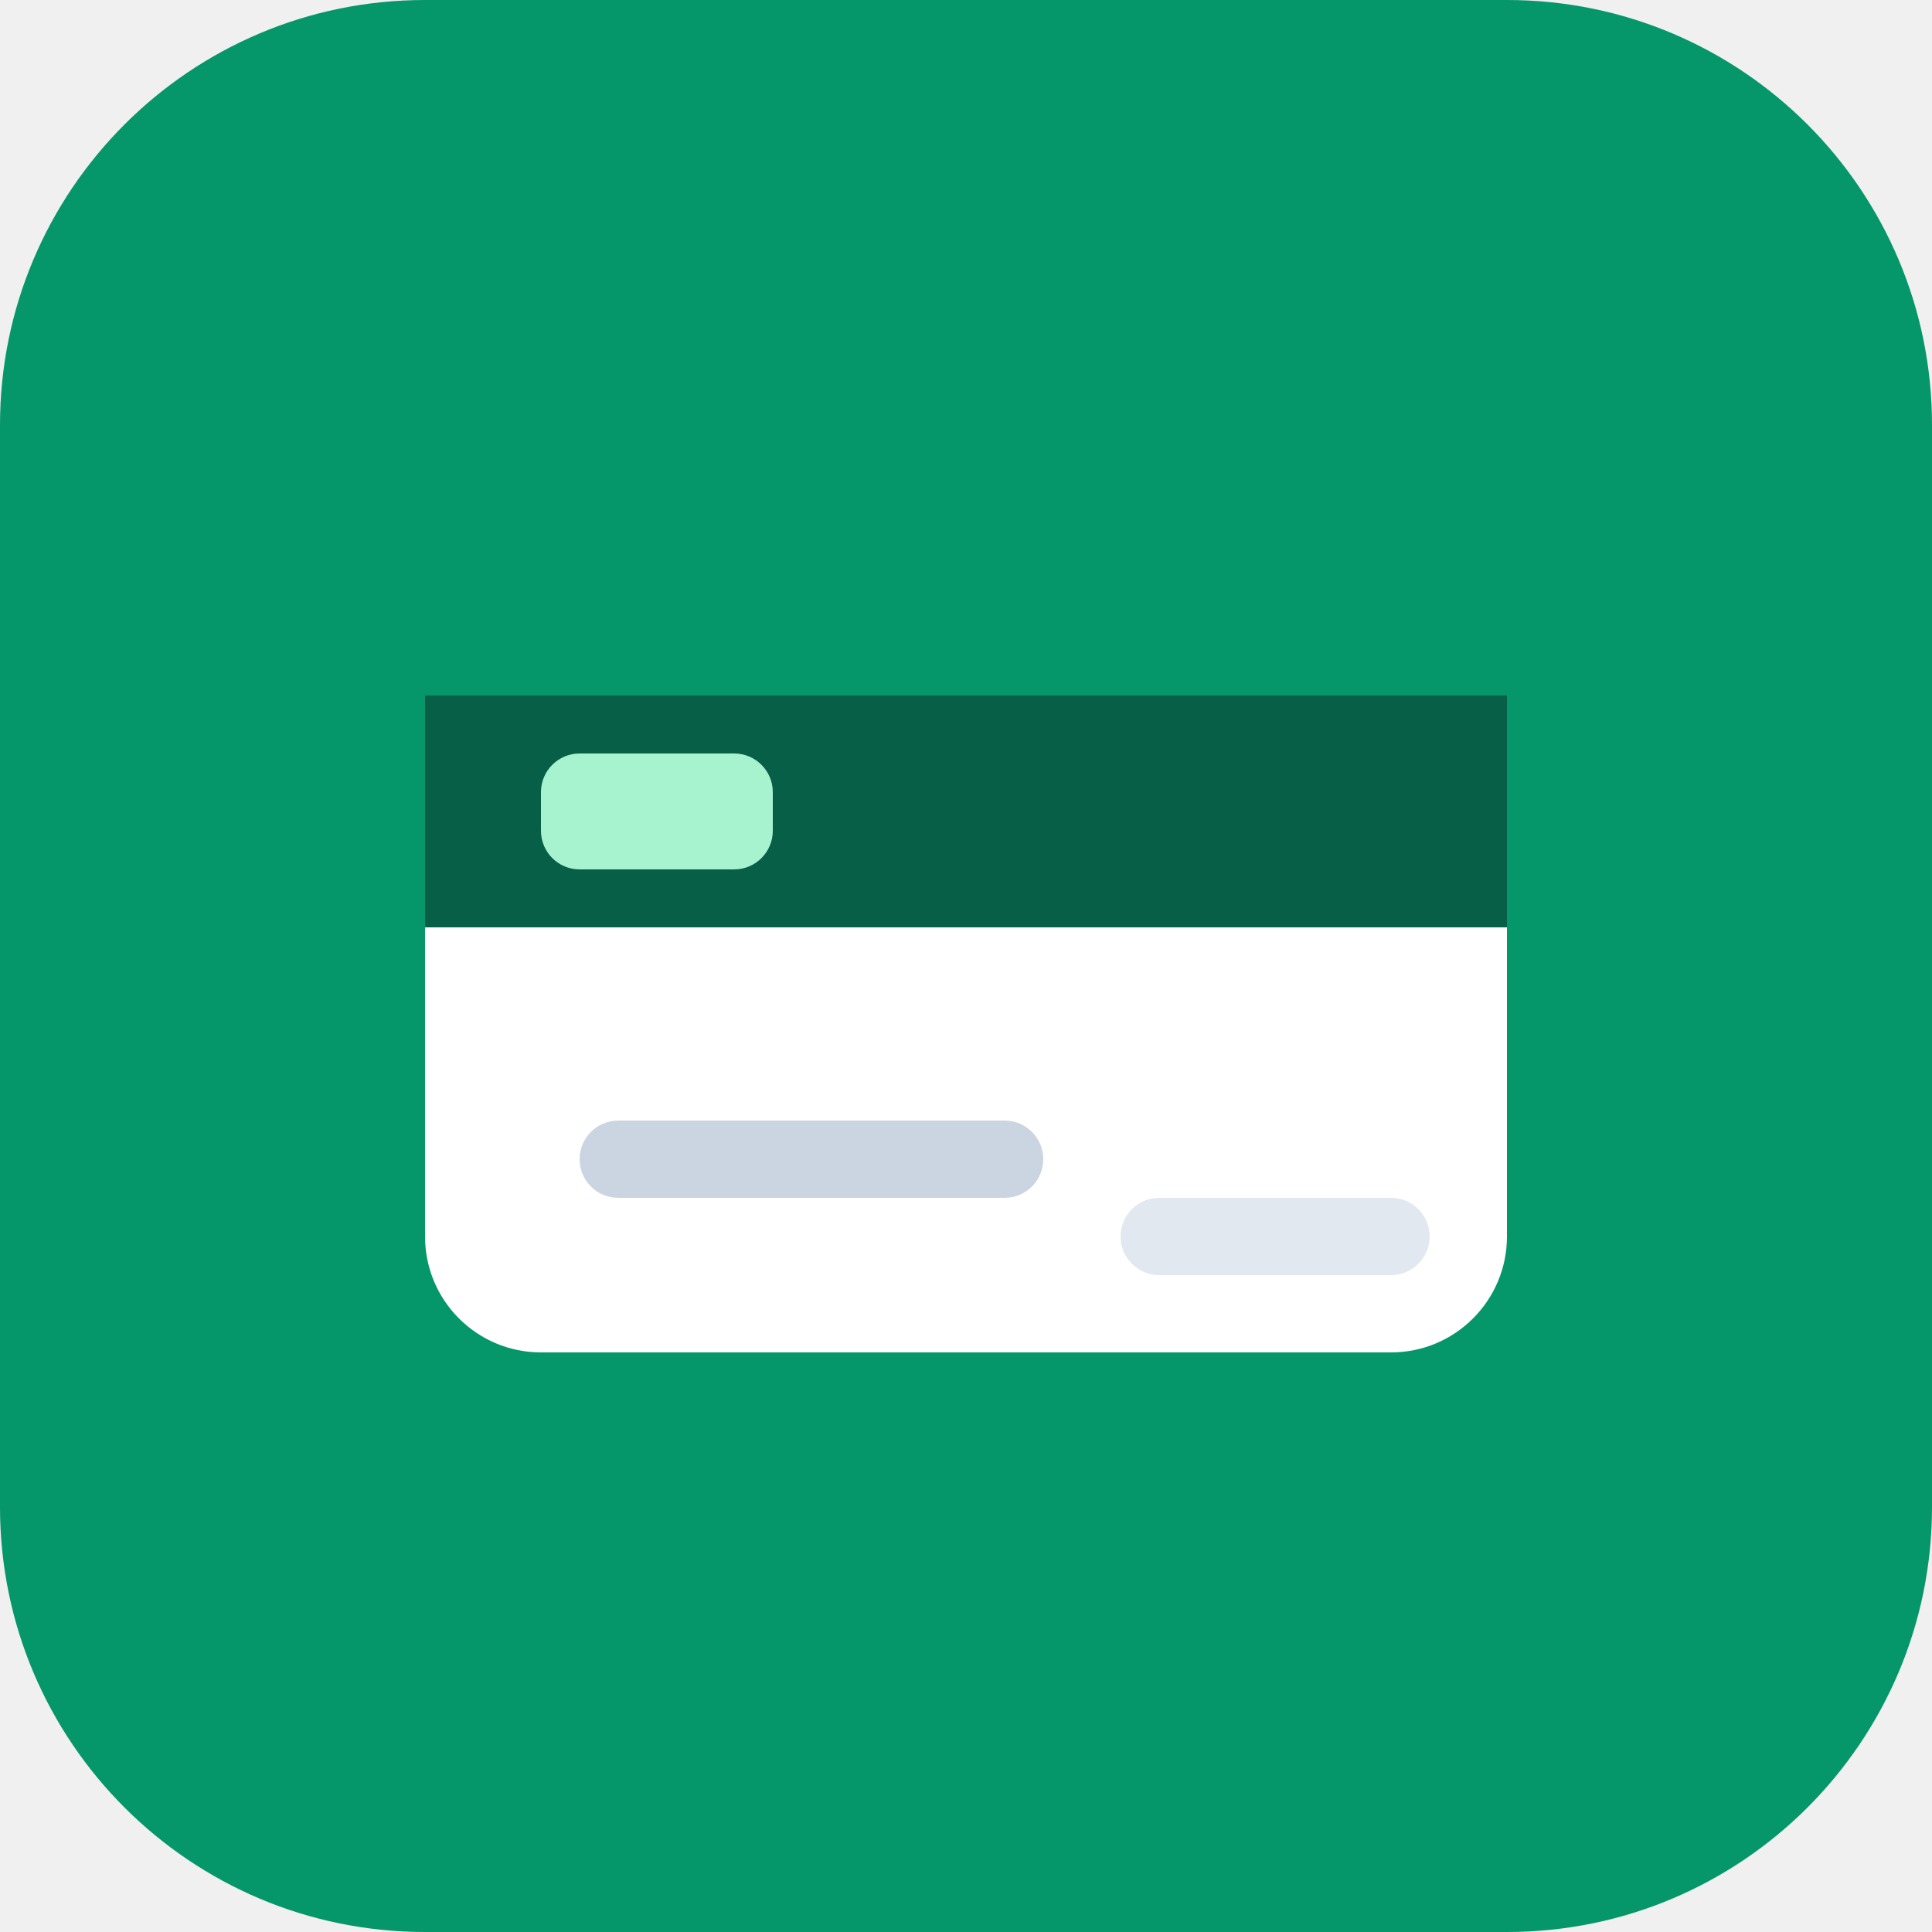
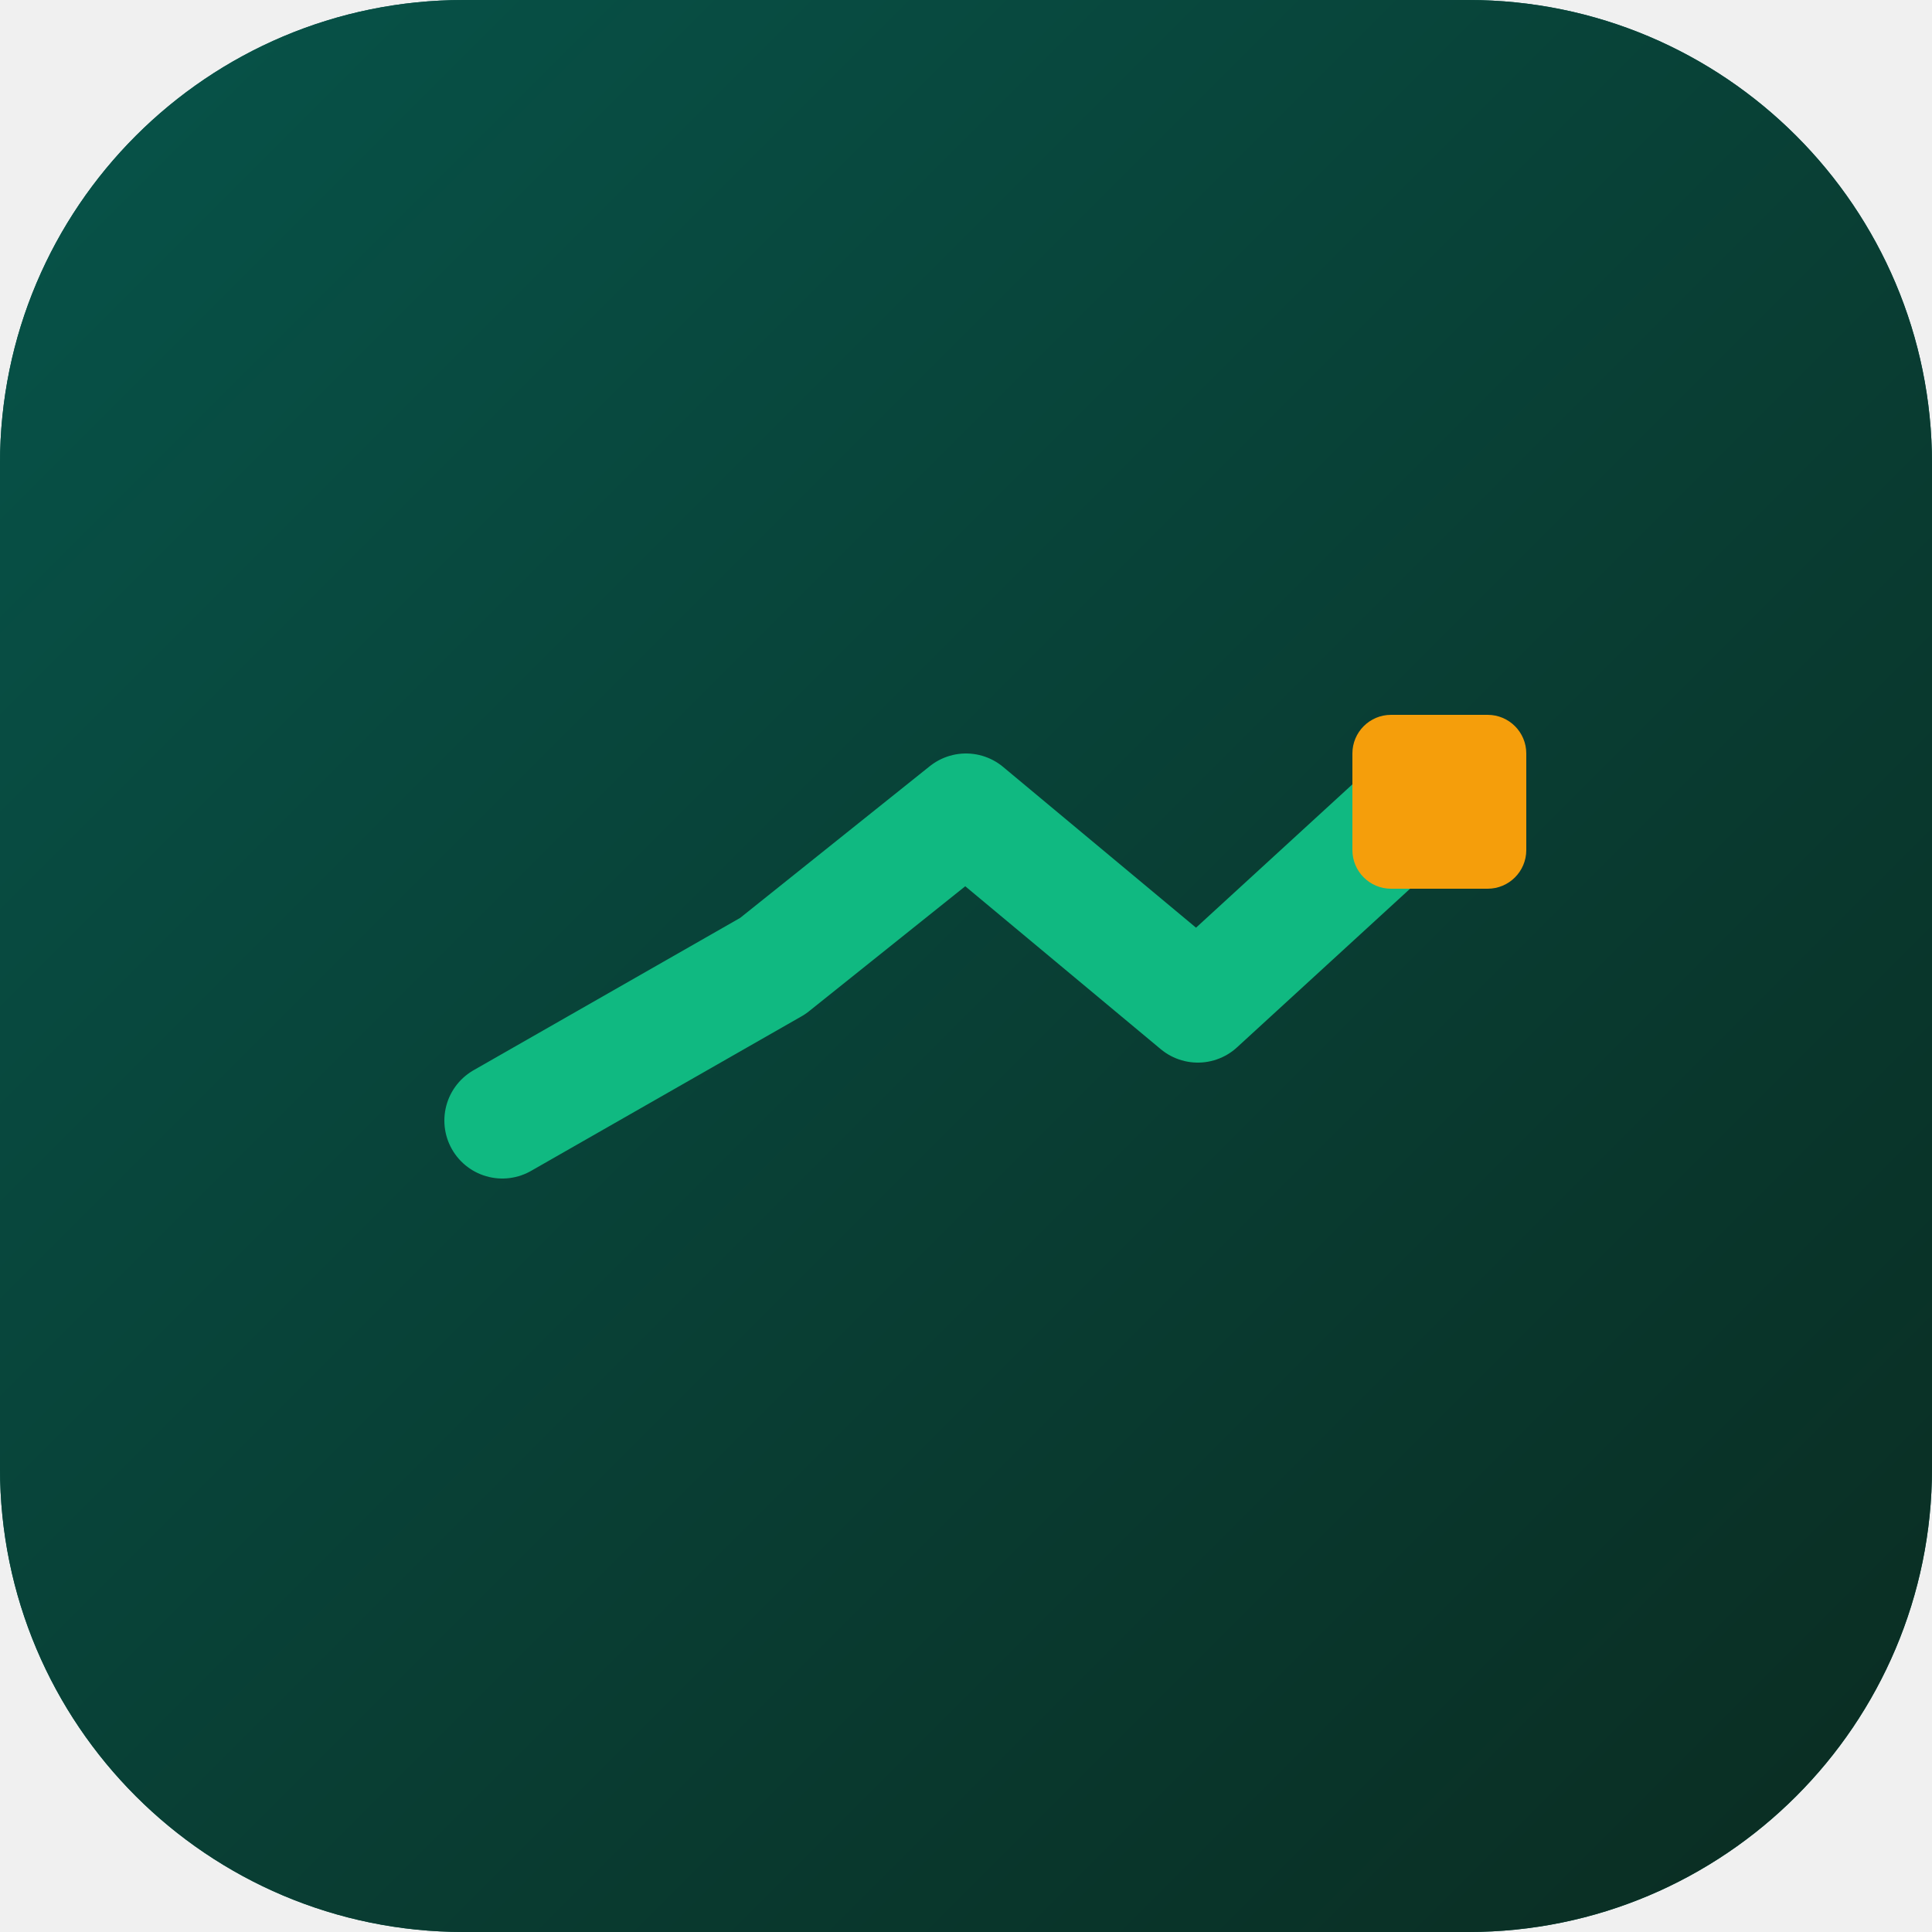
<svg xmlns="http://www.w3.org/2000/svg" viewBox="0 0 100 100">
-   <rect width="100" height="100" rx="22" fill="#059669" />
-   <rect x="22" y="36" width="56" height="34" rx="6" fill="#ffffff" />
-   <rect x="22" y="36" width="56" height="12" fill="#065f46" />
-   <rect x="28" y="39" width="12" height="6" rx="2" fill="#a7f3d0" />
-   <rect x="30" y="58" width="24" height="4" rx="2" fill="#cbd5e1" />
-   <rect x="58" y="62" width="16" height="4" rx="2" fill="#e2e8f0" />
+   <rect width="100" height="100" rx="24" fill="#07544a" />
+   <rect width="100" height="100" rx="24" fill="url(#g)" />
+   <defs>
+     <linearGradient id="g" x1="0" y1="0" x2="1" y2="1">
+       <stop offset="0" stop-color="#07544a" />
+       <stop offset="1" stop-color="#0a2c21" />
+     </linearGradient>
+   </defs>
+   <polyline points="26,58 40,50 50,42 62,52 74,41" fill="none" stroke="#10b981" stroke-width="6" stroke-linecap="round" stroke-linejoin="round" />
+   <rect x="70" y="37" width="9" height="9" rx="2" fill="#f59e0b" />
</svg>
